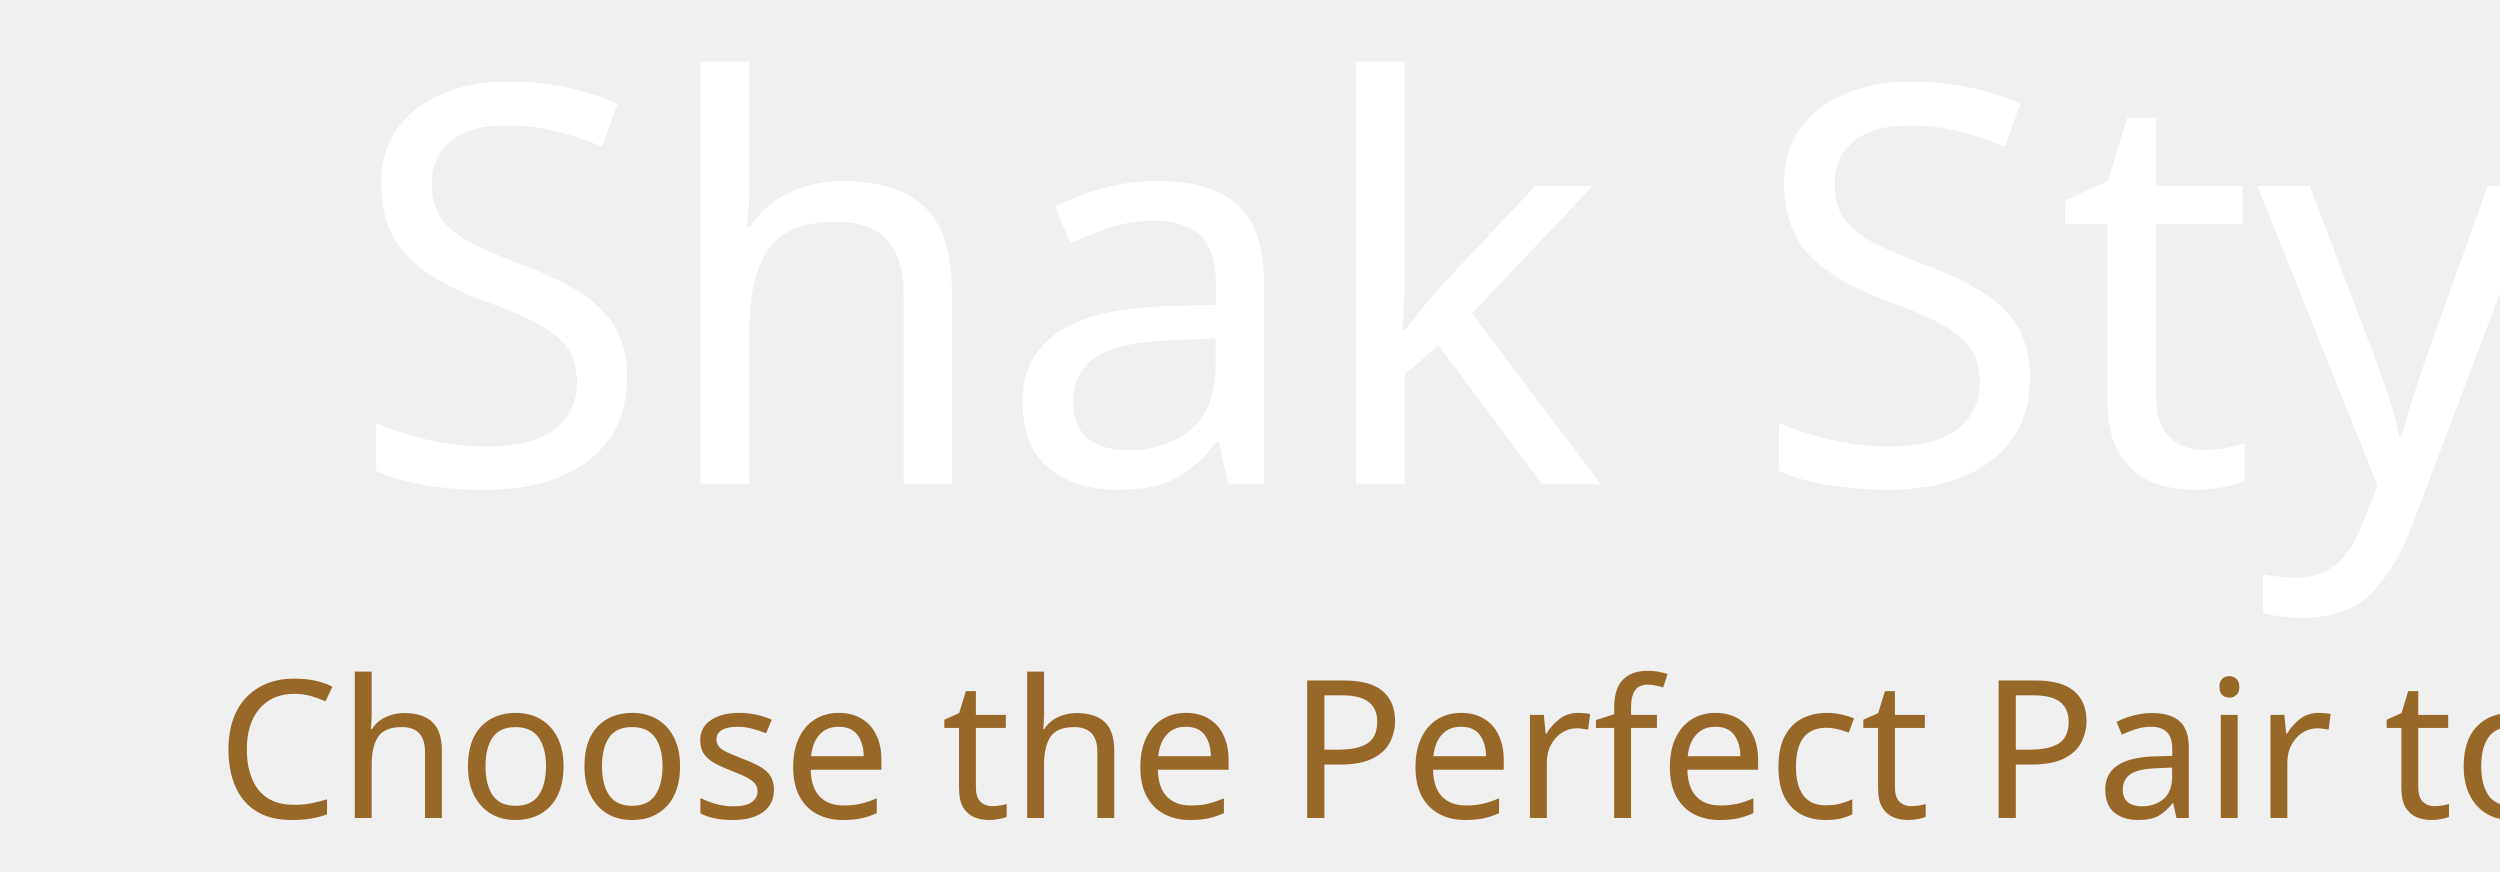
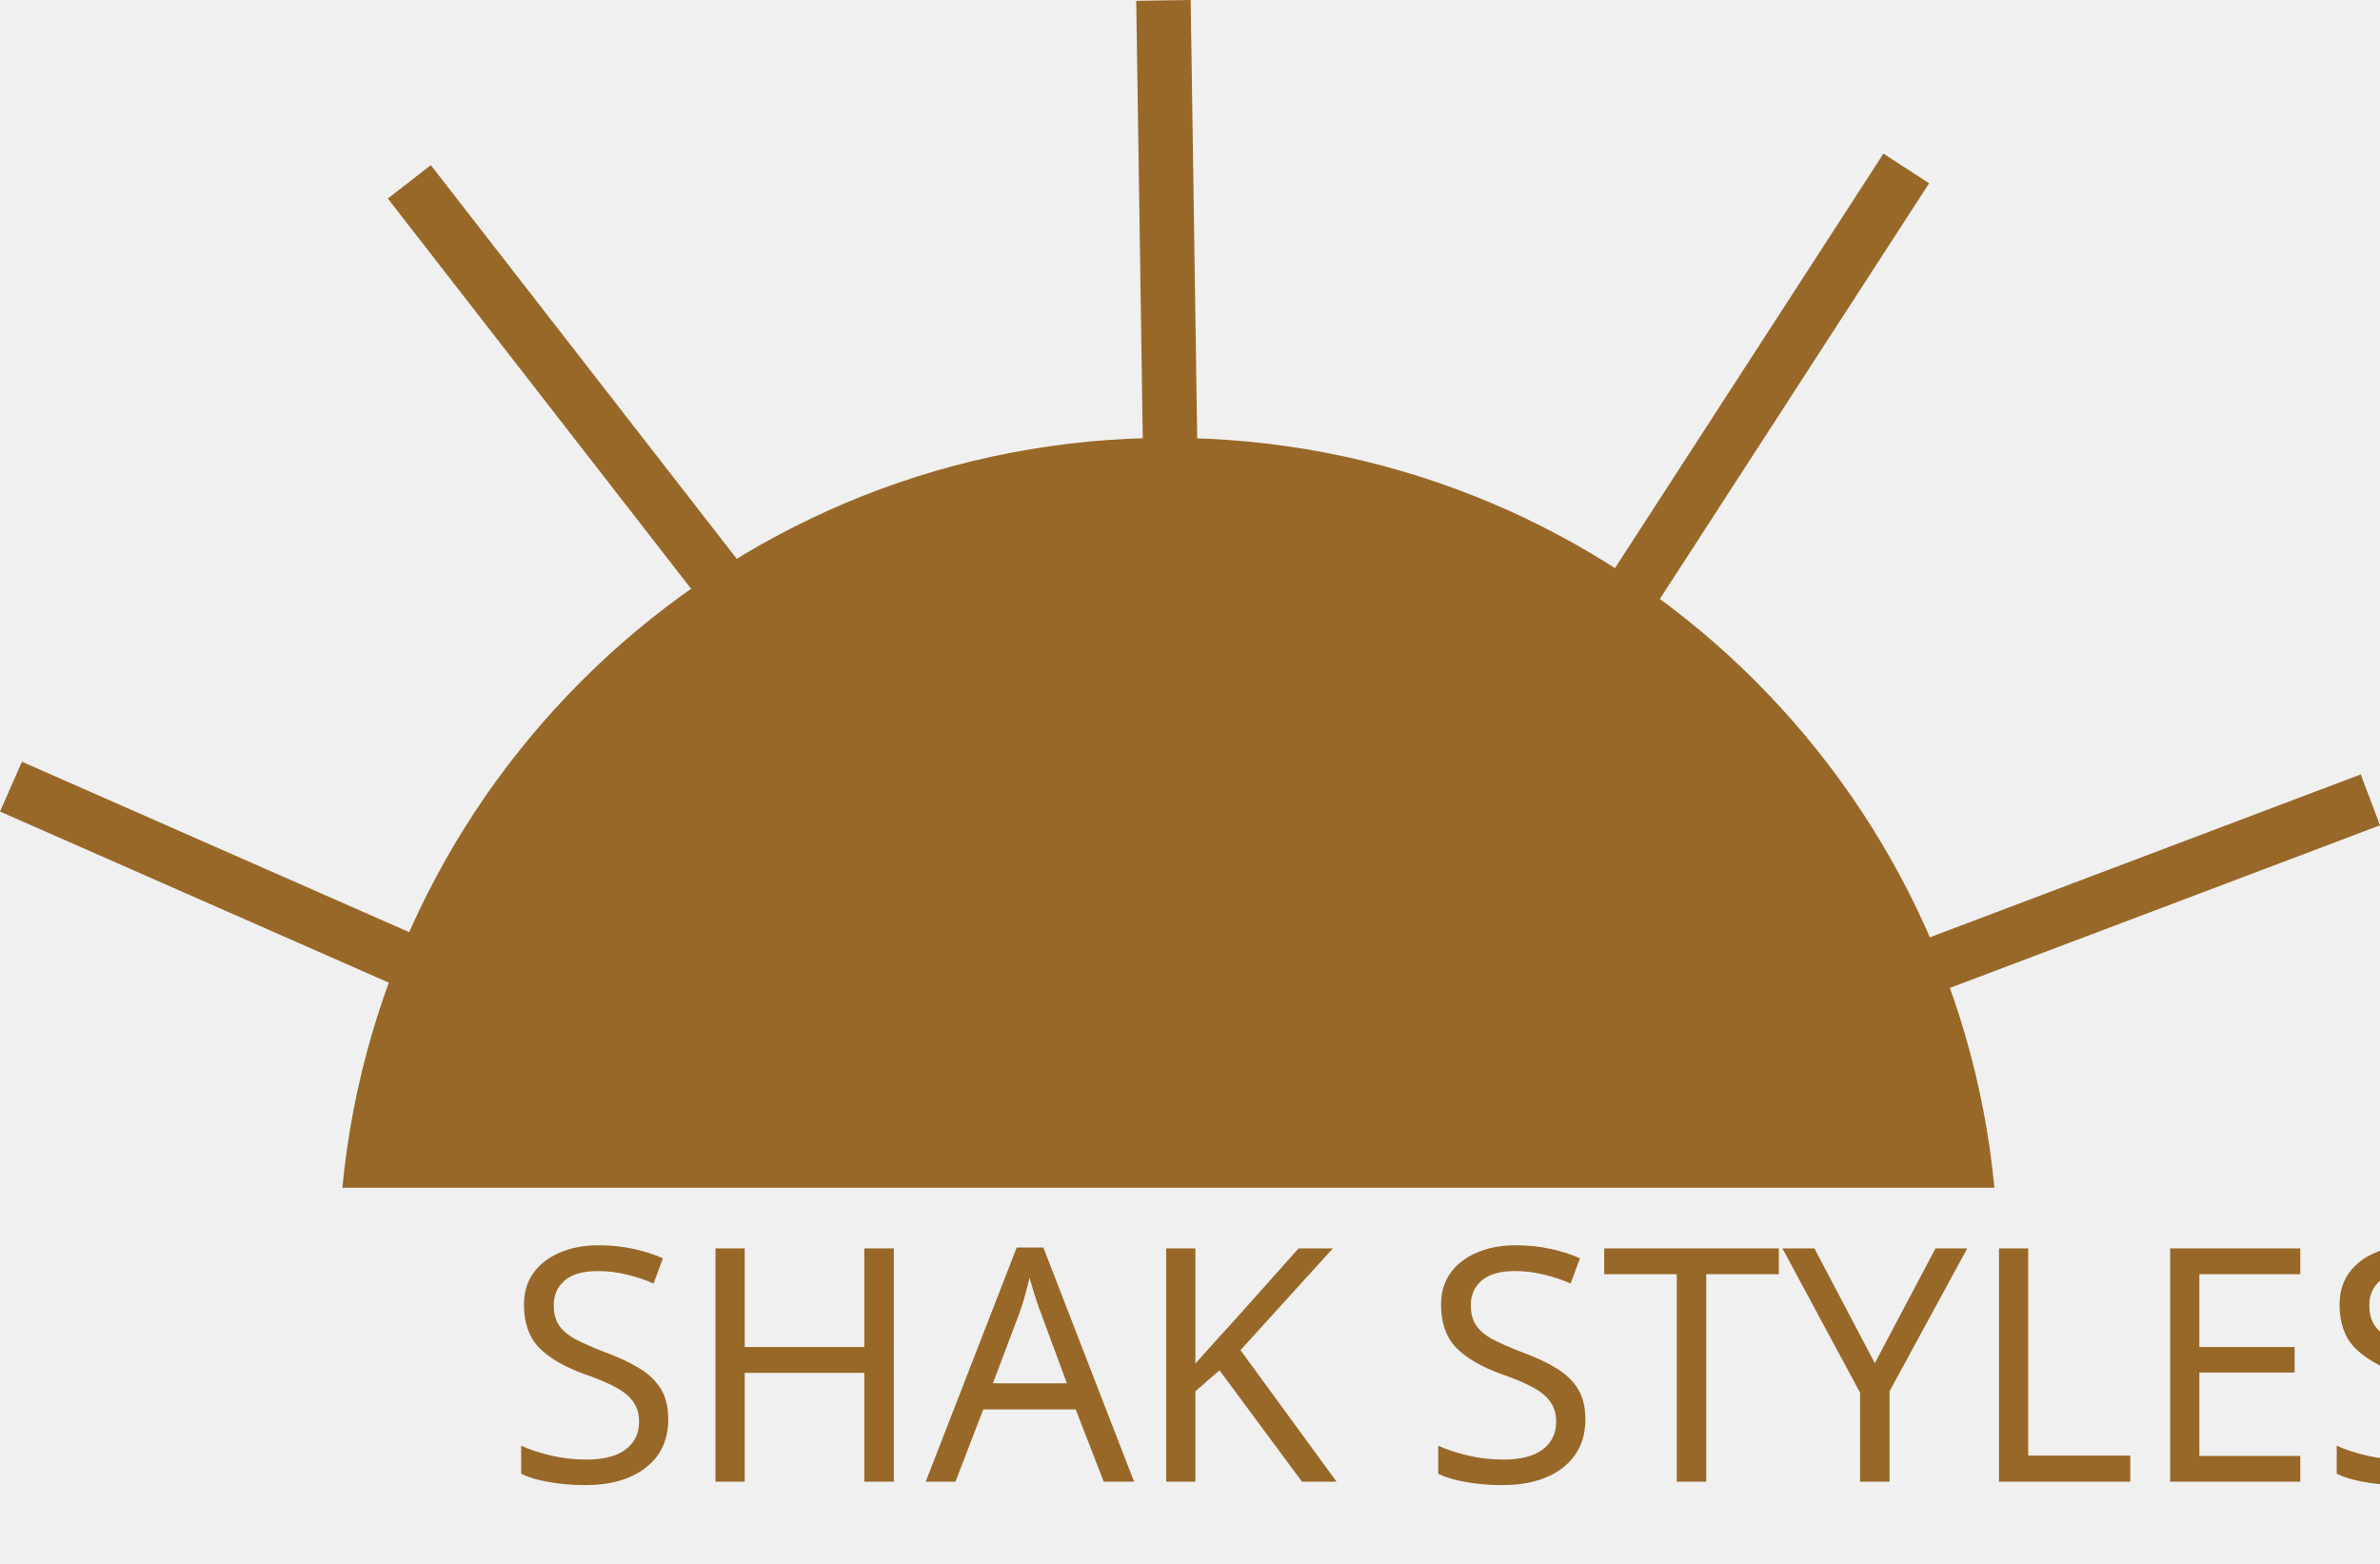
- <svg xmlns="http://www.w3.org/2000/svg" version="1.1" id="Layer_1" x="0px" y="0px" viewBox="0 0 233.707 81.472" enable-background="new 0 0 233.707 81.472" xml:space="preserve">
-   <text transform="matrix(1 0 0 1 2.3511 45.2715)">
-     <tspan x="0" y="0" font-family="'SavoyeLetPlain'" font-size="52">  </tspan>
-     <tspan x="18.027" y="0" font-family="'SavoyeLetPlain'" font-size="52" letter-spacing="3"> </tspan>
-     <tspan x="30.161" y="0" fill="#FFFFFF" font-family="'SavoyeLetPlain'" font-size="52">Shak Styles</tspan>
-     <tspan x="0" y="31.2" fill="#986828" stroke="#000000" stroke-miterlimit="10" font-family="'MyriadPro-LightCond'" font-size="18">    </tspan>
-     <tspan x="12.6" y="31.2" fill="#986828" stroke="#000000" stroke-miterlimit="10" font-family="'MyriadPro-LightCond'" font-size="18" letter-spacing="2"> </tspan>
-     <tspan x="17.91" y="31.2" fill="#986828" font-family="'MyriadPro-LightCond'" font-size="18">Choose the Perfect Pair to Suit You</tspan>
-   </text>
-   <rect x="-138.316" y="-55.396" fill="none" width="3.333" height="4" />
+ <svg xmlns="http://www.w3.org/2000/svg" version="1.1" id="Layer_1" x="0px" y="0px" viewBox="0 0 131.169 86.167" enable-background="new 0 0 131.169 86.167" xml:space="preserve">
+   <text transform="matrix(1 0 0 1 27.7996 81.6676)" fill="#986828" font-family="'MyriadPro-LightCond'" font-size="18">SHAK STYLES</text>
+   <path fill="#986828" d="M109.919,65.465c-2.218-23.193-21.75-41.333-45.525-41.333s-43.307,18.14-45.525,41.333H109.919z" />
+   <line fill="none" stroke="#986828" stroke-width="3" stroke-miterlimit="10" x1="0.604" y1="43.358" x2="27.764" y2="55.311" />
+   <line fill="none" stroke="#986828" stroke-width="3" stroke-miterlimit="10" x1="22.559" y1="10.022" x2="40.766" y2="33.454" />
+   <line fill="none" stroke="#986828" stroke-width="3" stroke-miterlimit="10" x1="88.929" y1="34.191" x2="105.061" y2="9.285" />
+   <line fill="none" stroke="#986828" stroke-width="3" stroke-miterlimit="10" x1="102.882" y1="54.581" x2="130.638" y2="44.087" />
+   <line fill="none" stroke="#986828" stroke-width="3" stroke-miterlimit="10" x1="64.667" y1="36.596" x2="64.121" y2="0.022" />
</svg>
